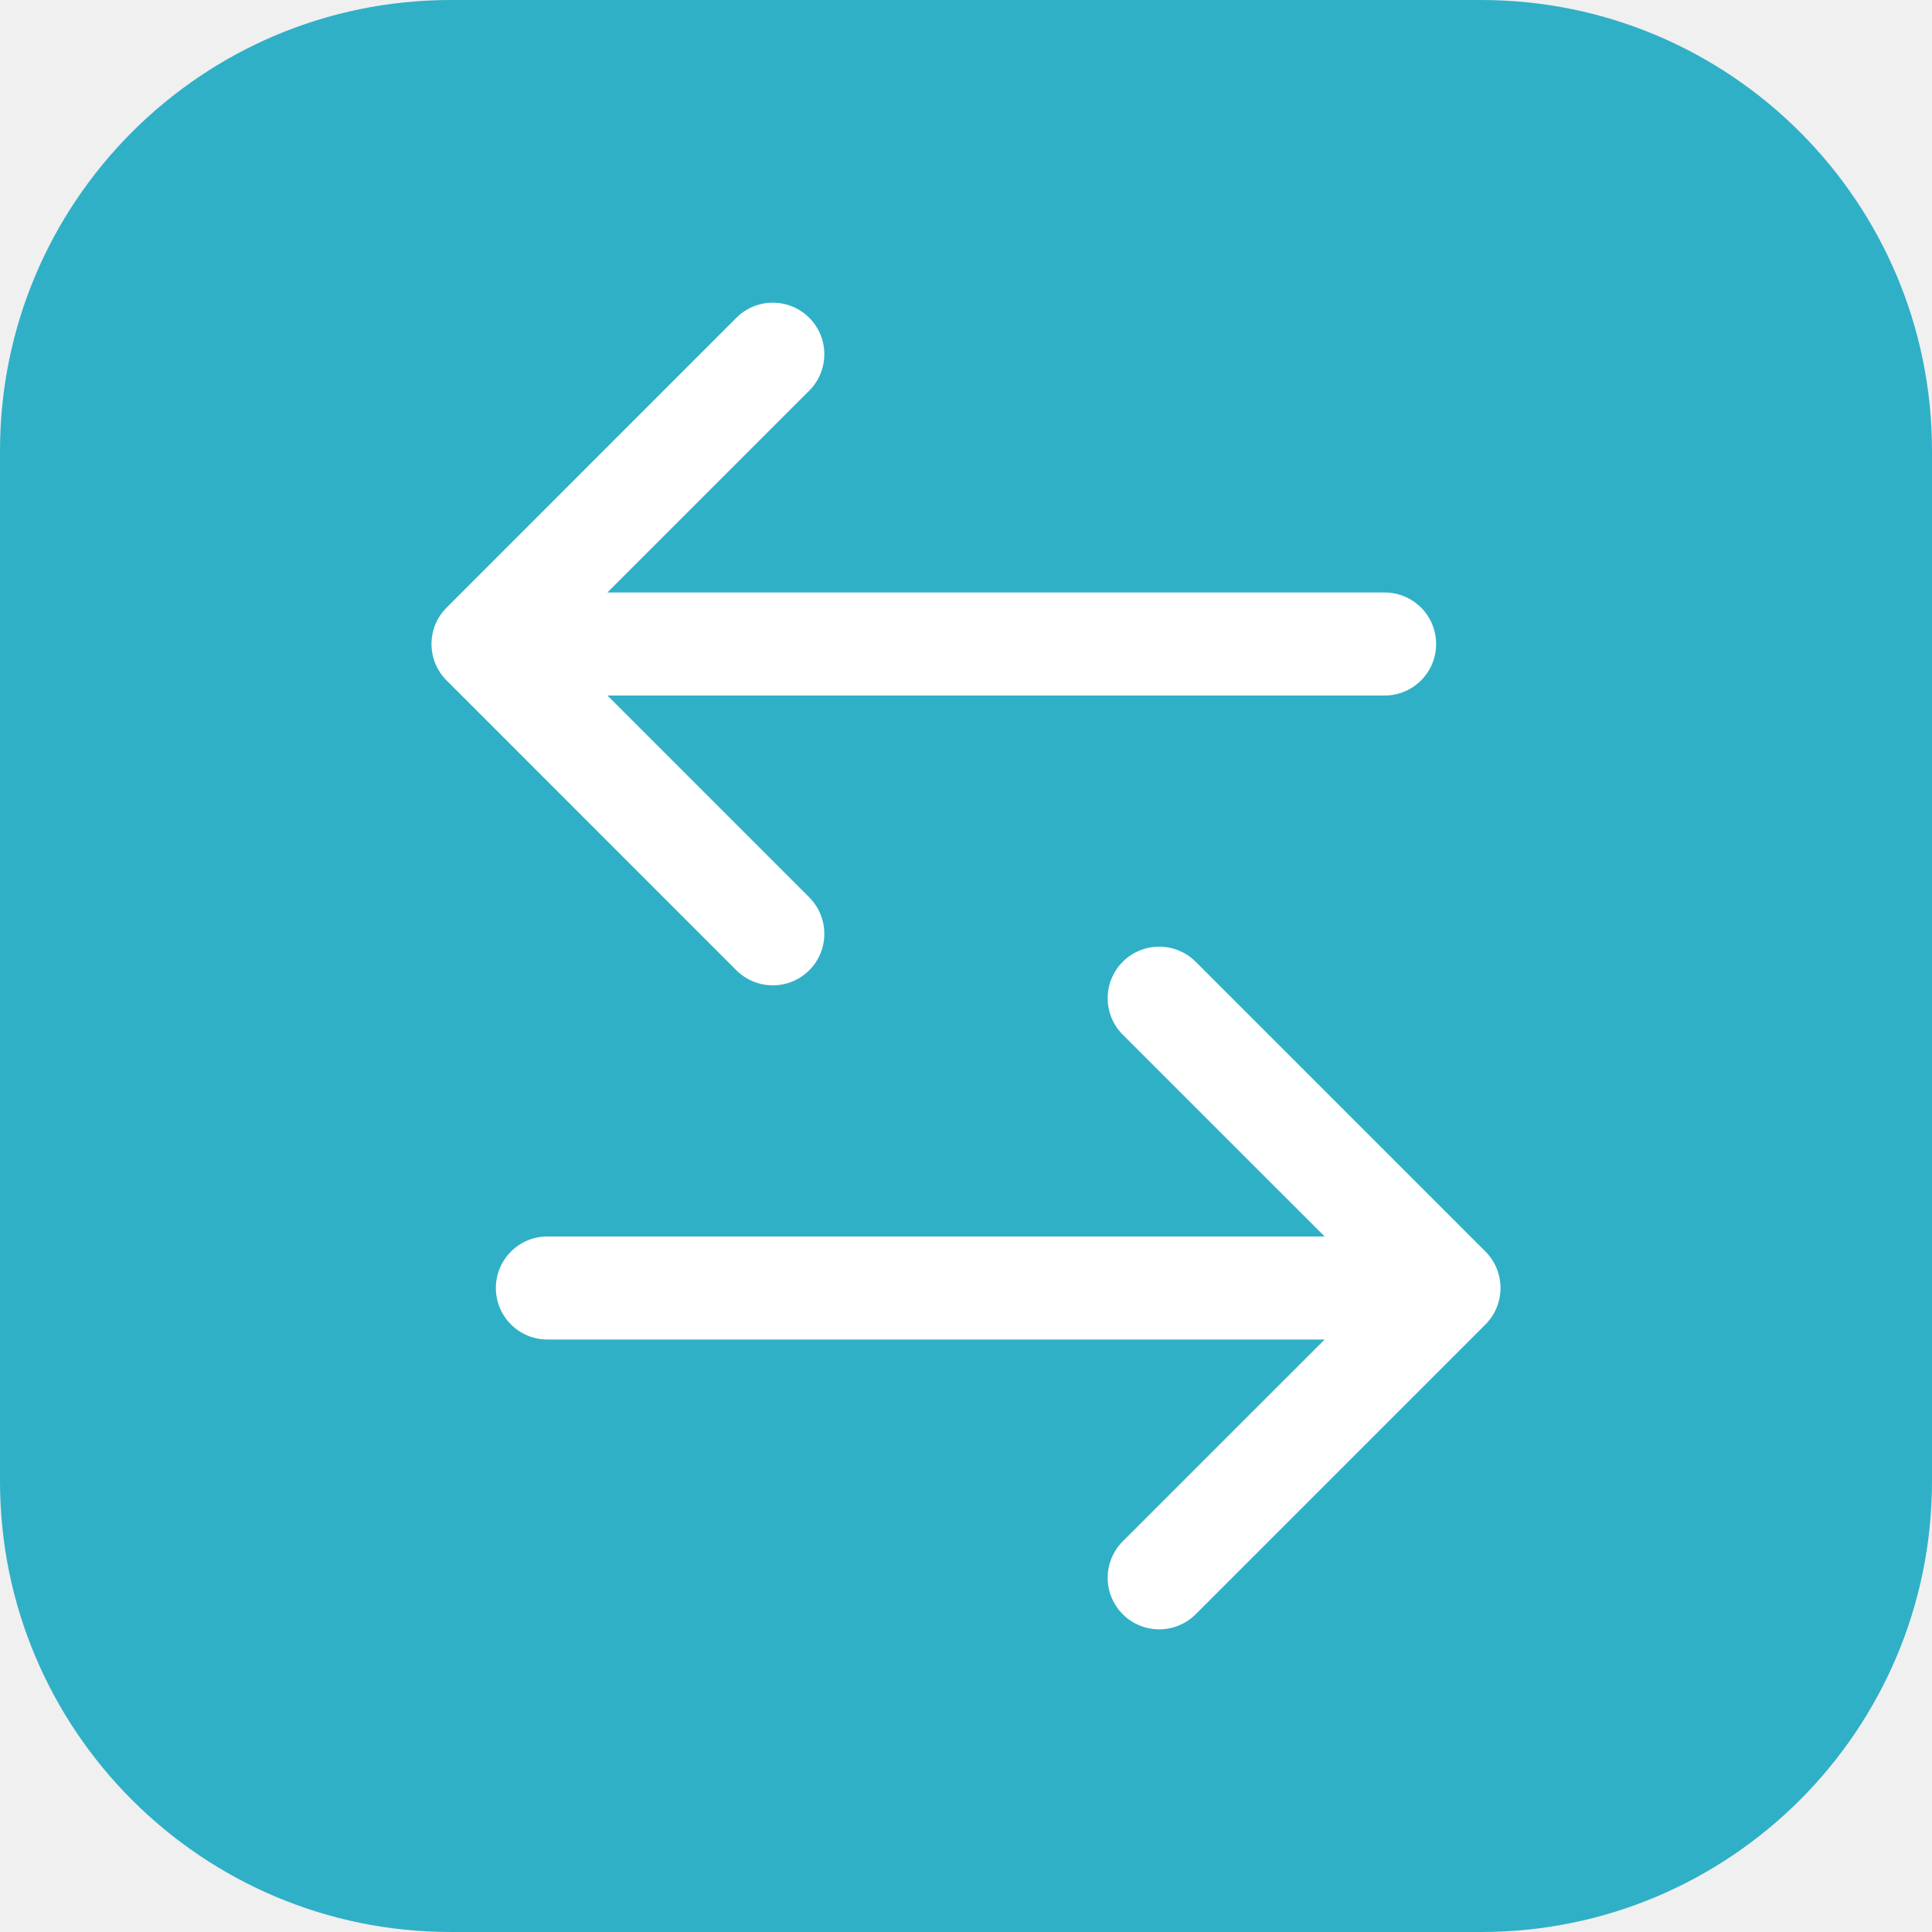
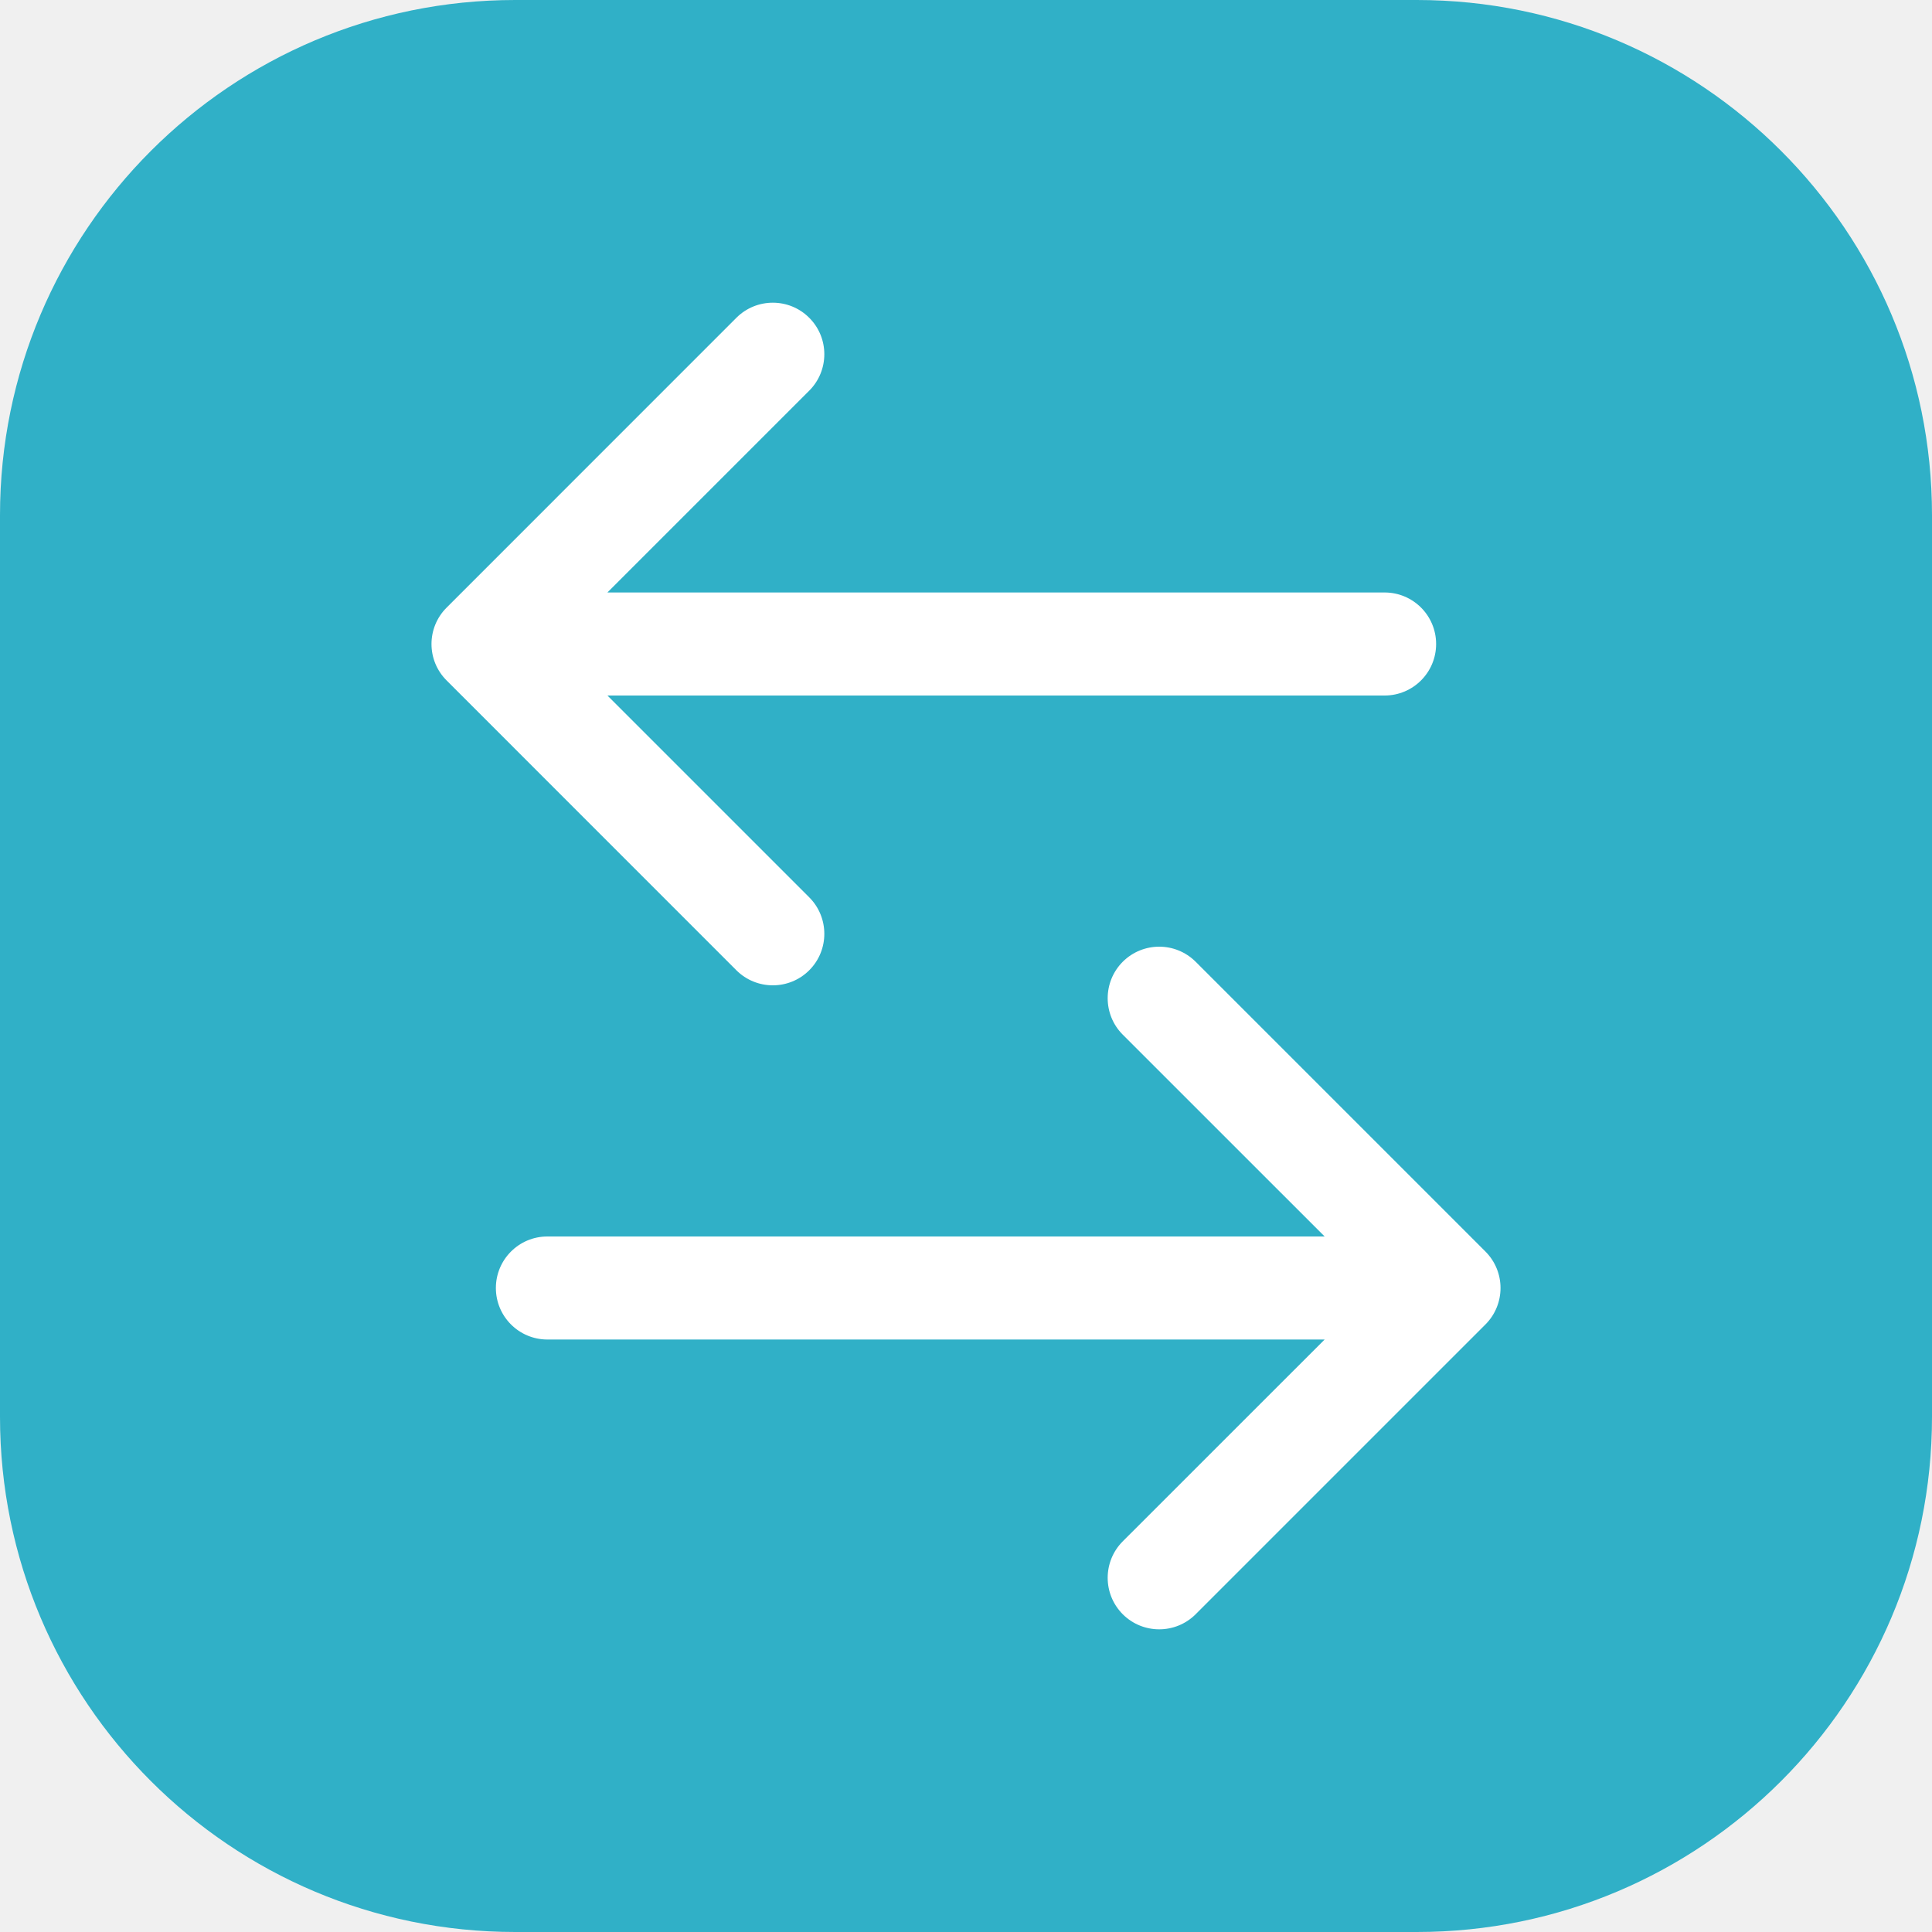
<svg xmlns="http://www.w3.org/2000/svg" width="30" height="30" viewBox="0 0 30 30" fill="none">
-   <rect width="30" height="30" rx="7" fill="#30B0C7" />
+   <rect width="30" height="30" rx="8" fill="#30B0C7" />
  <path d="M12.566 6.066C12.878 5.753 12.878 5.247 12.566 4.935C12.254 4.622 11.747 4.622 11.434 4.935L6.935 9.435C6.622 9.747 6.622 10.254 6.935 10.566L11.434 15.066C11.747 15.378 12.254 15.378 12.566 15.066C12.878 14.754 12.878 14.247 12.566 13.934L9.432 10.8H21.5C21.942 10.8 22.3 10.442 22.3 10C22.3 9.558 21.942 9.2 21.5 9.2H9.432L12.566 6.066Z" fill="white" />
  <path d="M17.434 23.934C17.122 24.247 17.122 24.753 17.434 25.066C17.747 25.378 18.253 25.378 18.566 25.066L23.066 20.566C23.378 20.253 23.378 19.747 23.066 19.434L18.566 14.934C18.253 14.622 17.747 14.622 17.434 14.934C17.122 15.247 17.122 15.754 17.434 16.066L20.569 19.2H8.5C8.058 19.2 7.7 19.558 7.7 20C7.7 20.442 8.058 20.8 8.5 20.8H20.569L17.434 23.934Z" fill="white" />
</svg>
